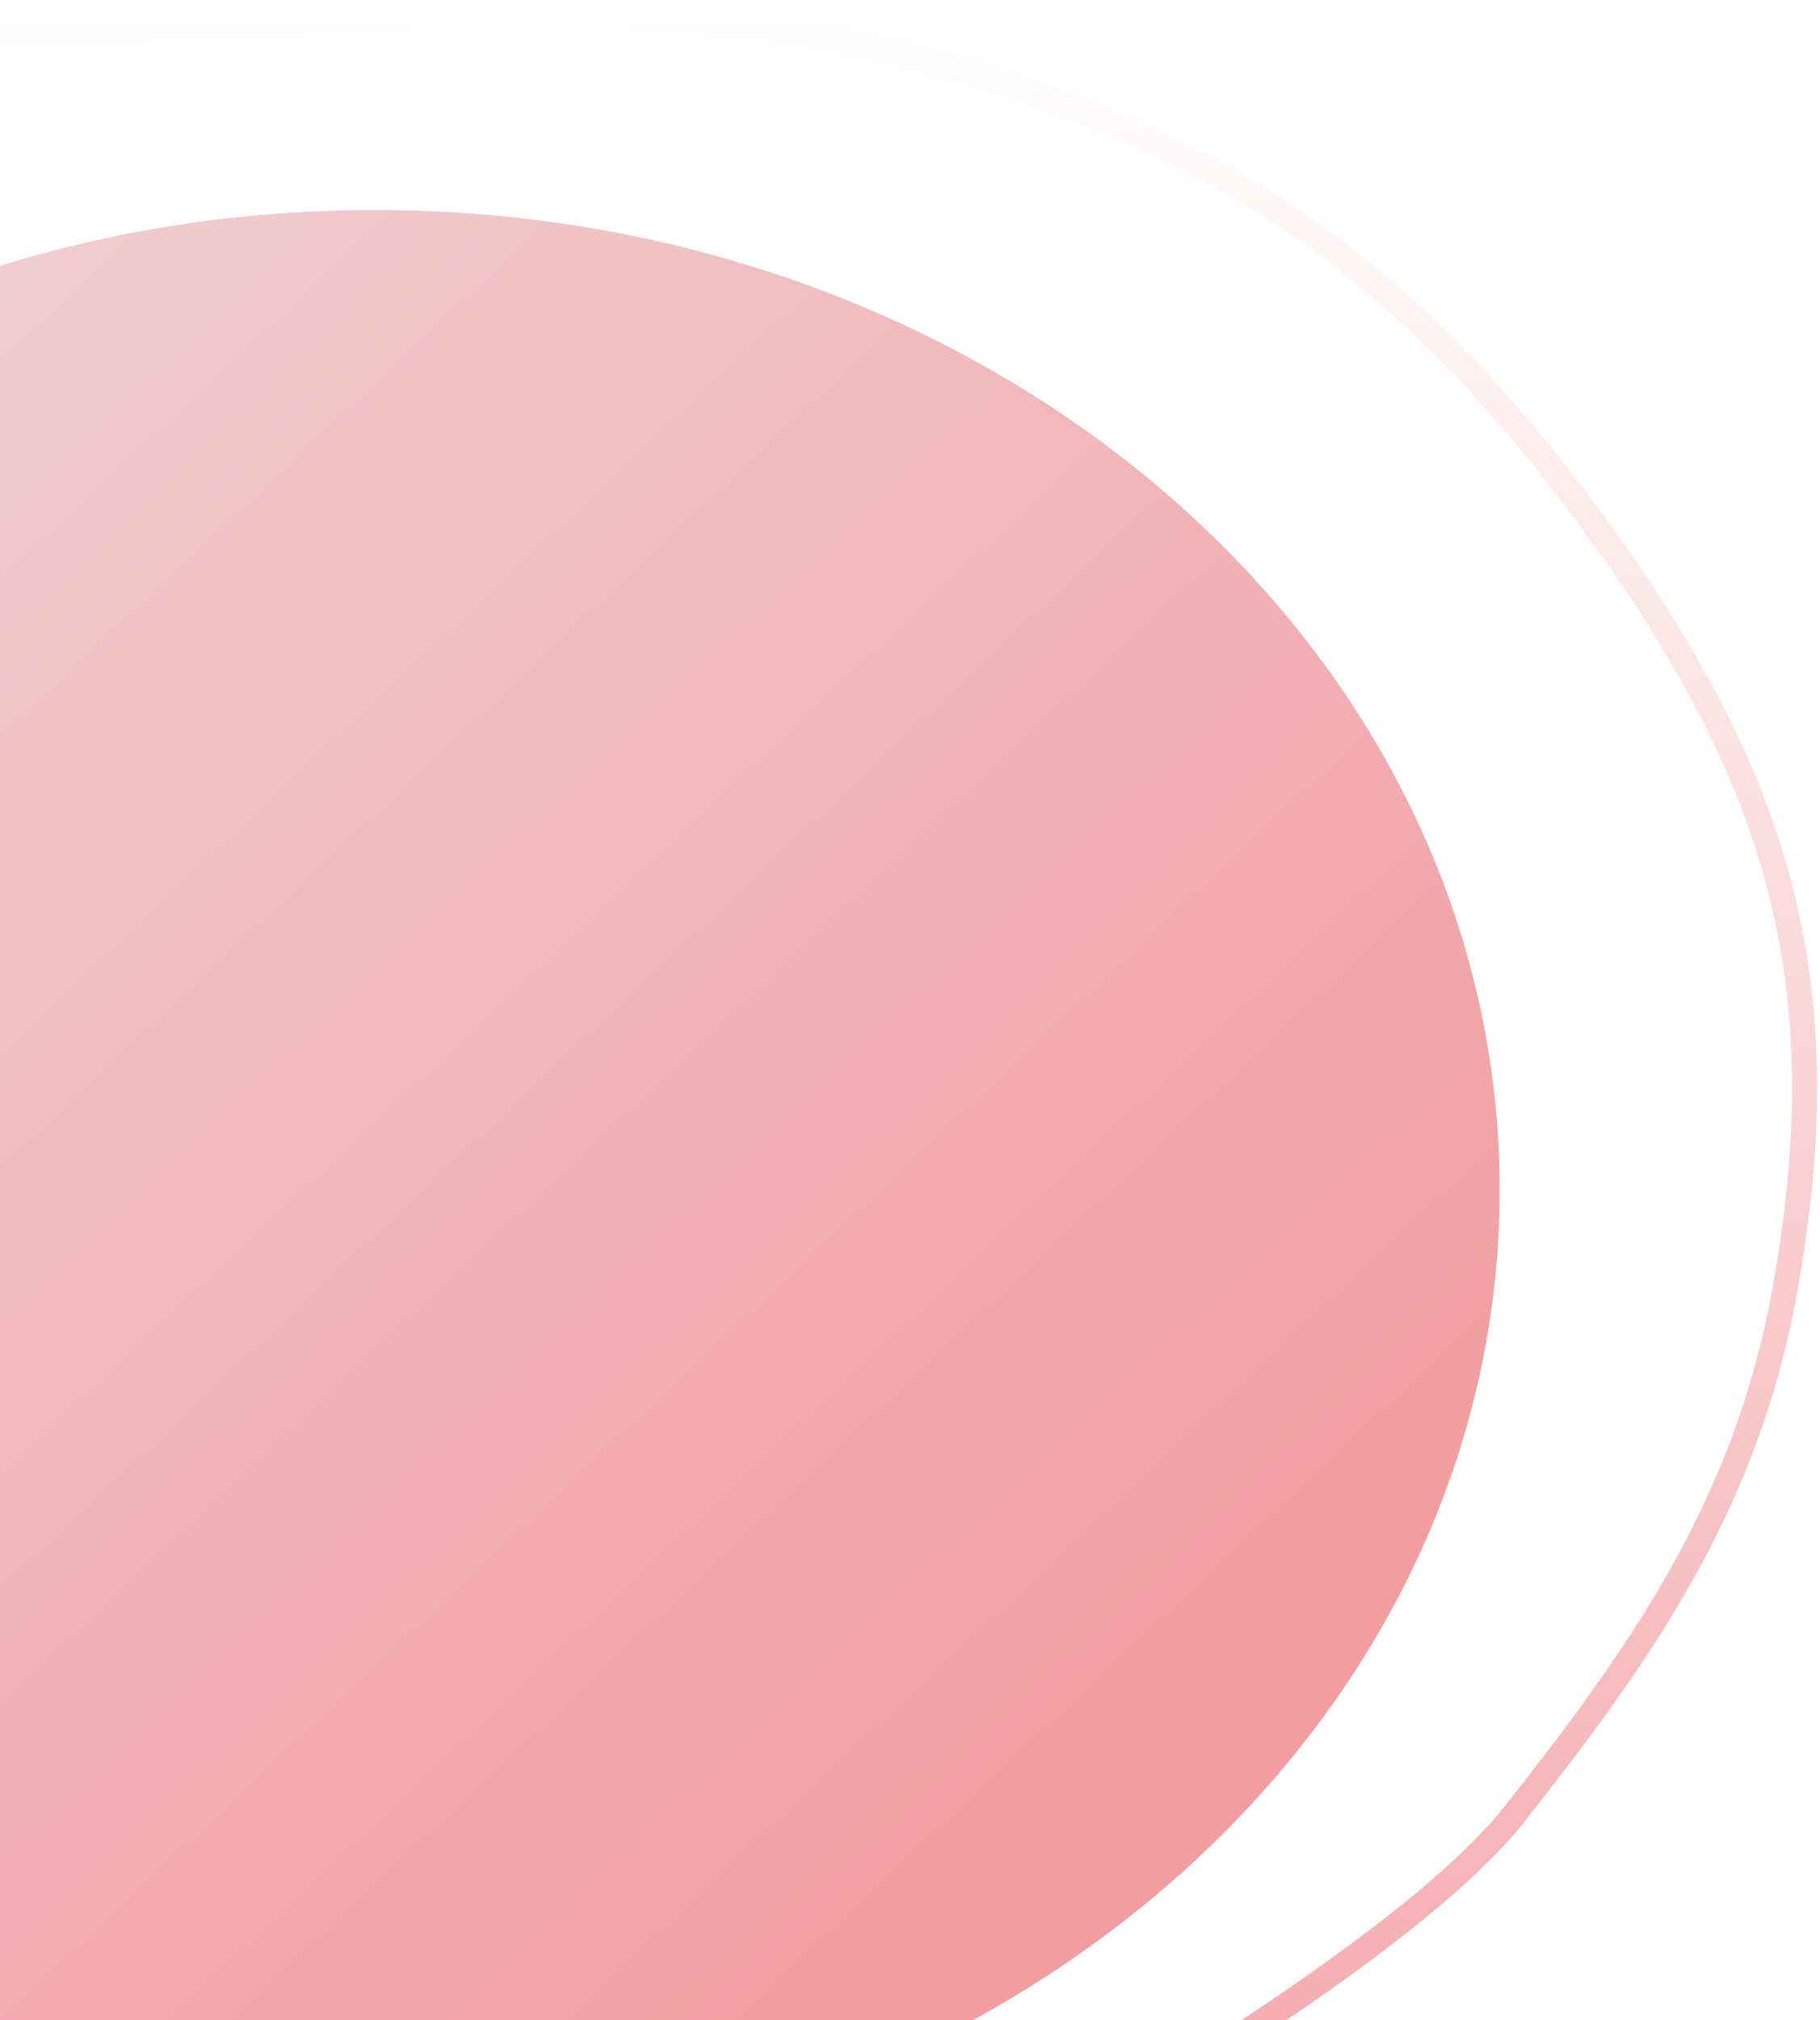
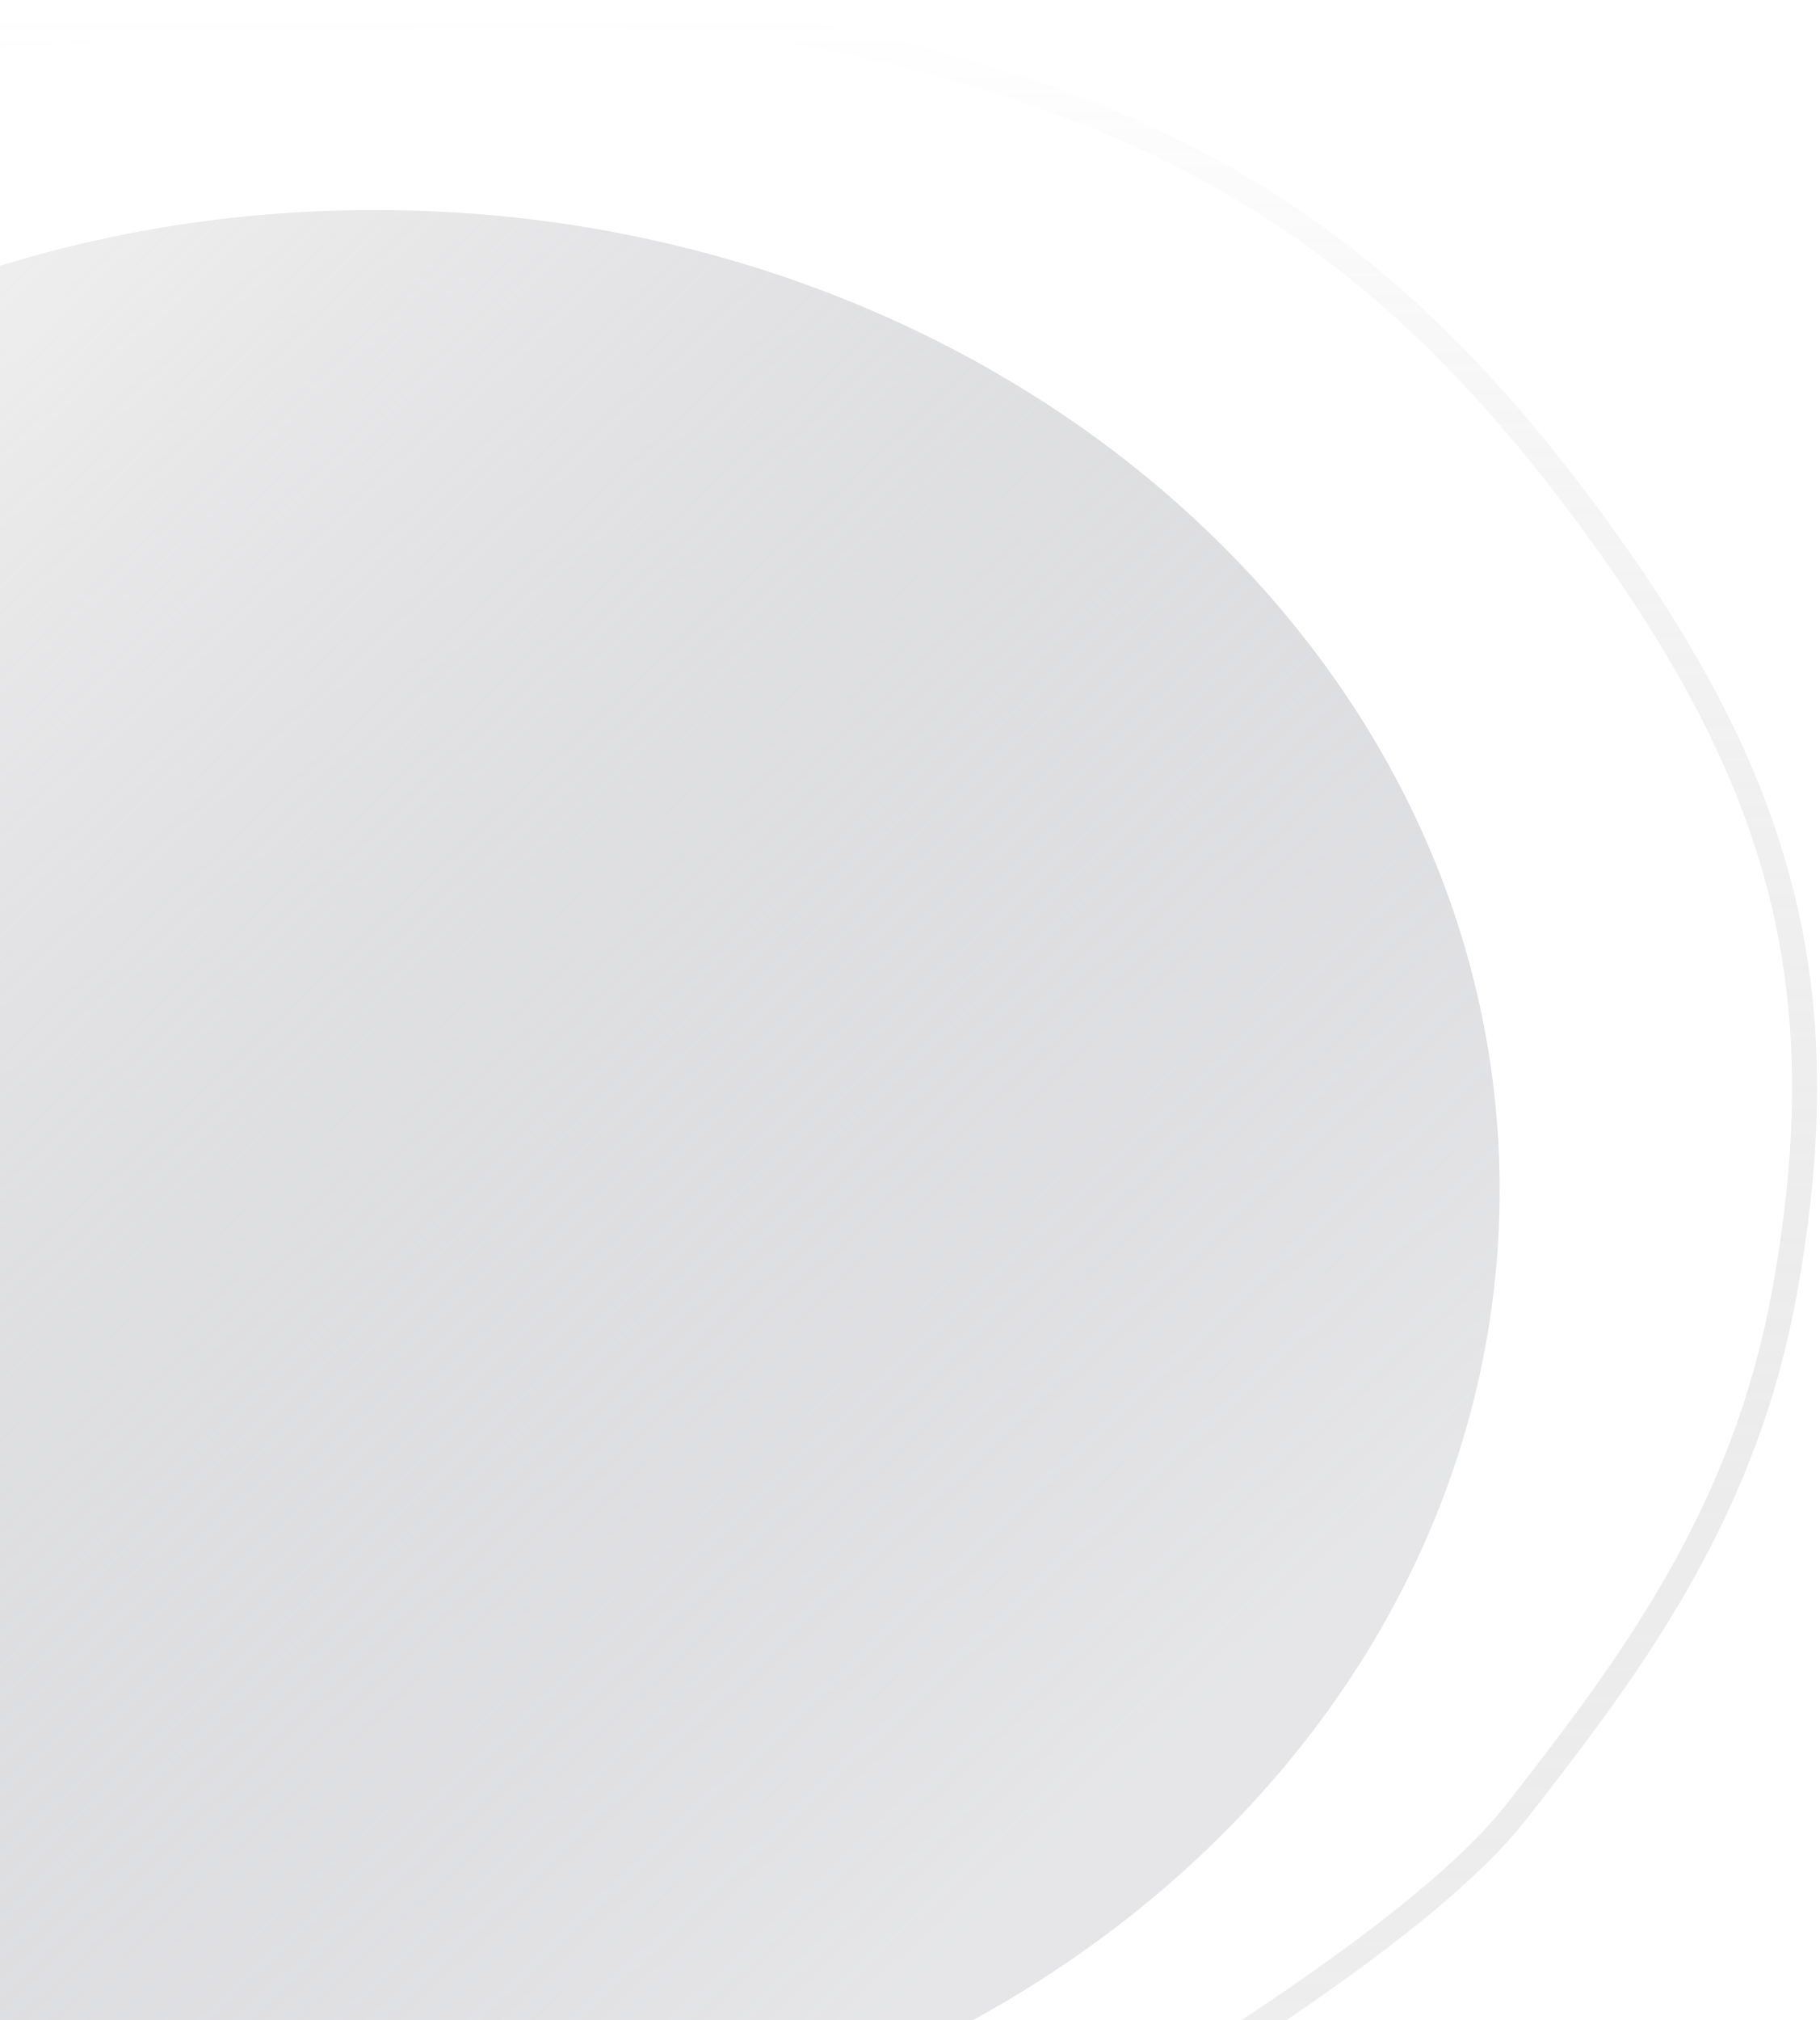
<svg xmlns="http://www.w3.org/2000/svg" width="364" height="404" viewBox="0 0 364 404" fill="none">
-   <ellipse cx="75" cy="238" rx="225" ry="196" fill="url(#paint0_linear_126_65)" fill-opacity="0.45" />
-   <path d="M-18 7.681L78.831 3.555C78.831 3.555 132.967 0.77 166.214 7.681C237.895 22.581 279.084 50.424 318.781 104.651C356.617 156.336 367.966 197.549 357.041 258.153C349.078 302.326 326.811 332.428 303.194 362.55C279.577 392.673 200.223 436 200.223 436" stroke="url(#paint1_linear_126_65)" stroke-opacity="0.4" stroke-width="5" />
+   <ellipse cx="75" cy="238" rx="225" ry="196" fill="url(#paint0_linear_180_182)" fill-opacity="0.45" />
+   <path d="M-18 7.681L78.831 3.555C78.831 3.555 132.967 0.77 166.214 7.681C237.895 22.581 279.084 50.424 318.781 104.651C356.617 156.336 367.966 197.549 357.041 258.153C349.078 302.326 326.811 332.428 303.194 362.55C279.577 392.673 200.223 436 200.223 436" stroke="url(#paint1_linear_180_182)" stroke-opacity="0.4" stroke-width="5" />
  <defs>
-     <linearGradient id="paint0_linear_126_65" x1="300" y1="285.986" x2="-130.41" y2="-170.817" gradientUnits="userSpaceOnUse">
-       <stop stop-color="#E4262C" />
-       <stop offset="1" stop-color="#D9D9D9" />
+     <linearGradient id="paint0_linear_180_182" x1="300" y1="285.986" x2="-130.41" y2="-170.817" gradientUnits="userSpaceOnUse">
+       <stop stop-color="#444659" stop-opacity="0.3" />
+       <stop offset="0.592" stop-color="#D9D9D9" />
    </linearGradient>
-     <linearGradient id="paint1_linear_126_65" x1="171.5" y1="3" x2="171.5" y2="436" gradientUnits="userSpaceOnUse">
+     <linearGradient id="paint1_linear_180_182" x1="171.5" y1="3" x2="171.5" y2="436" gradientUnits="userSpaceOnUse">
      <stop stop-color="white" />
-       <stop offset="1" stop-color="#E4262C" />
+       <stop offset="1" stop-color="#7A7A81" stop-opacity="0.3" />
    </linearGradient>
  </defs>
</svg>
